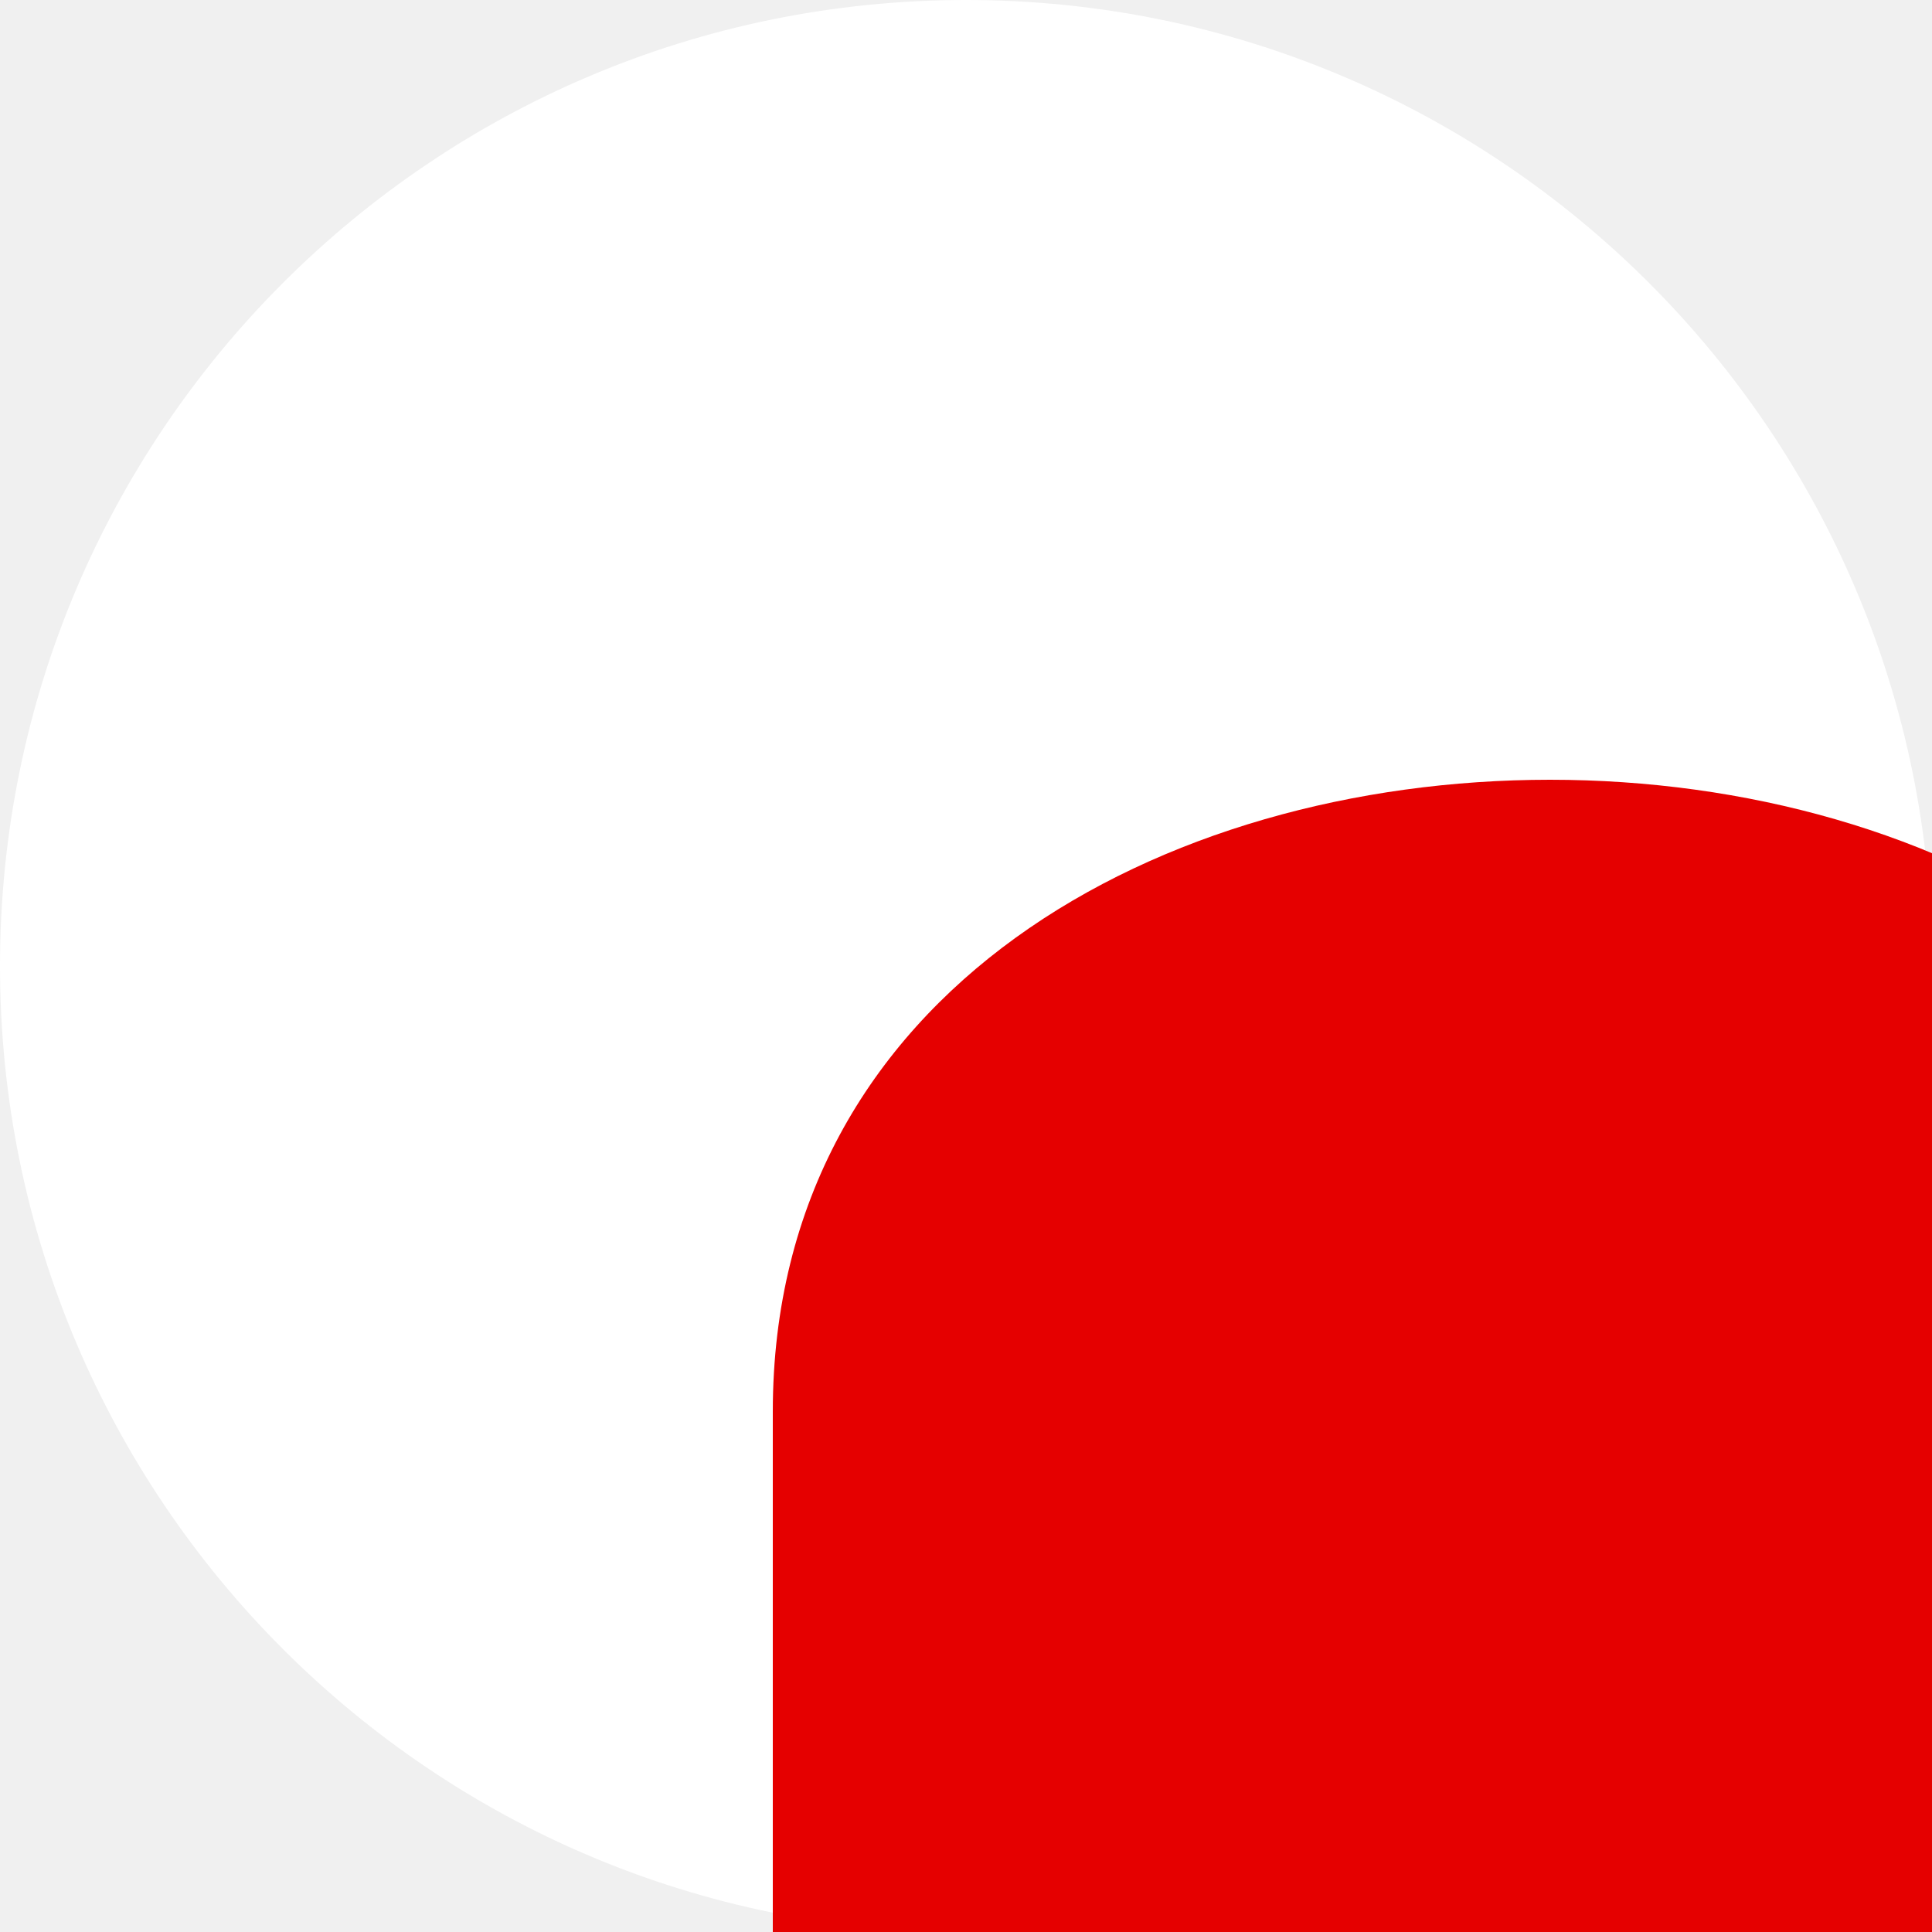
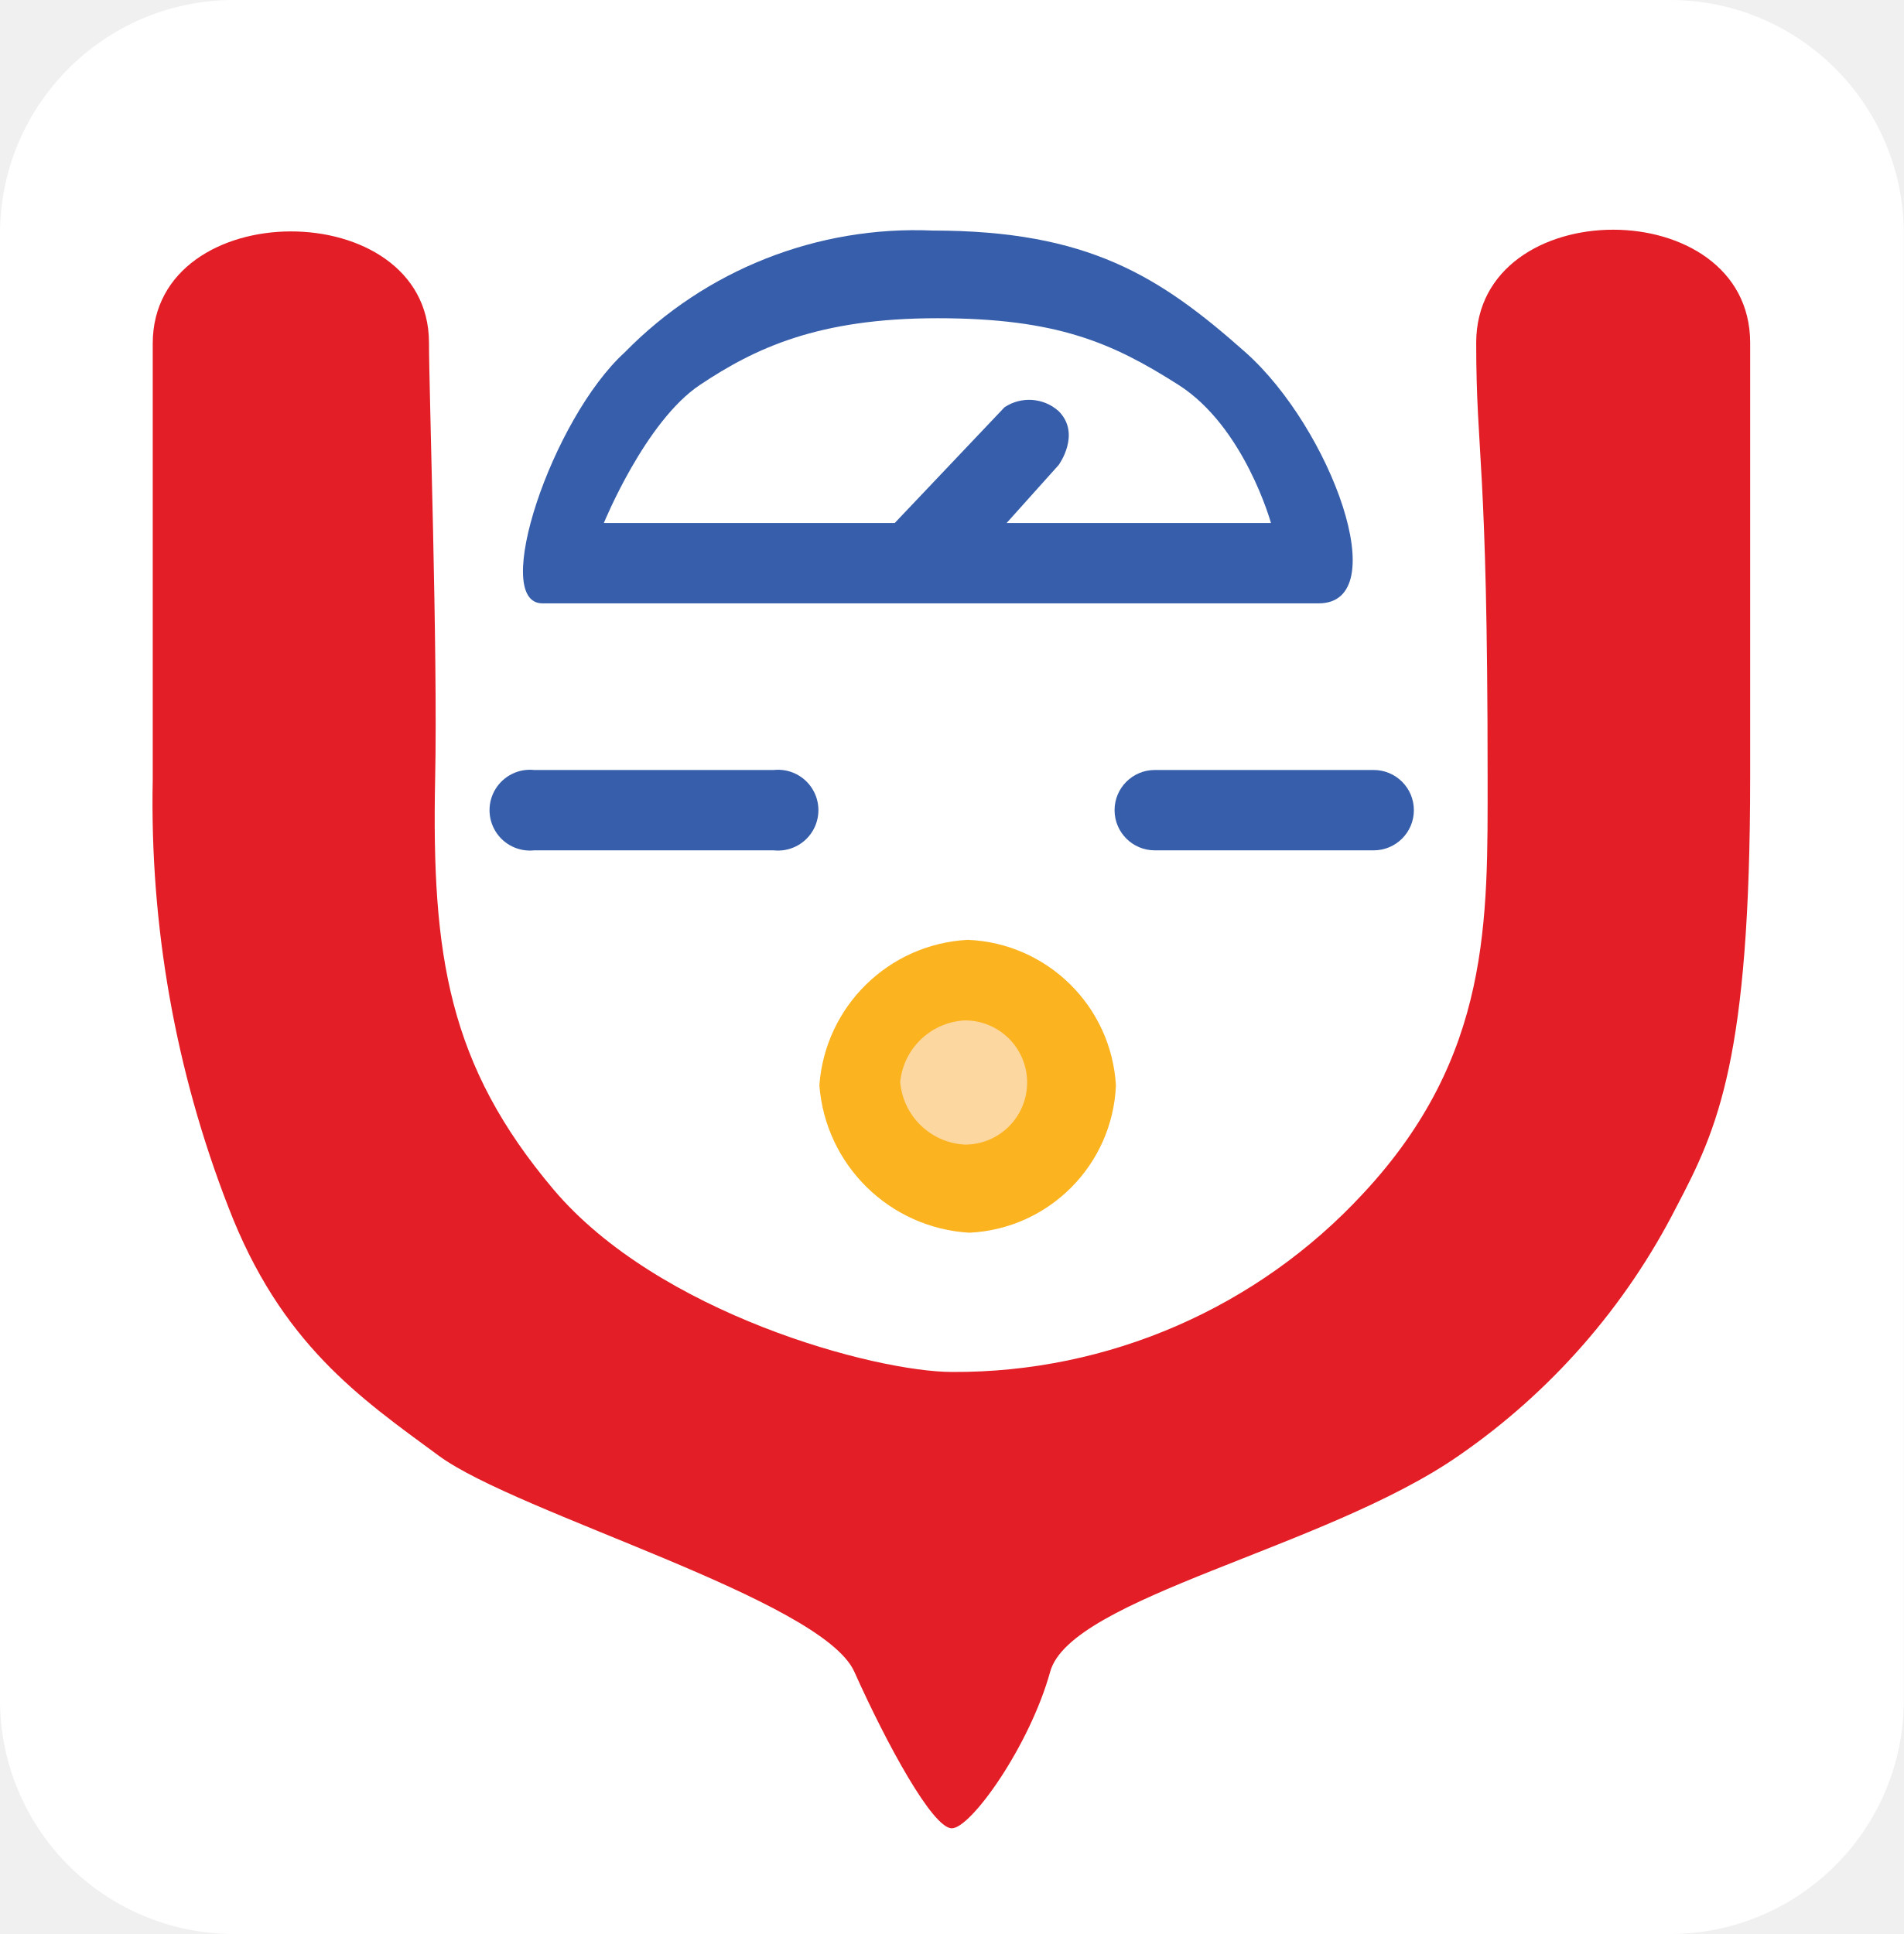
- <svg xmlns="http://www.w3.org/2000/svg" width="15" height="15" viewBox="0 0 15 15" fill="none">
-   <rect width="15" height="15" rx="10" fill="white" />
-   <path fill-rule="evenodd" clip-rule="evenodd" d="M23.071 22.342C25.369 22.342 53.693 22.342 57.028 22.342C60.363 22.342 57.566 14.671 53.817 11.326C50.068 7.982 46.926 6 40.123 6C33.321 6 29.794 8.404 26.635 11.326C23.476 14.249 20.773 22.342 23.071 22.342Z" fill="#0056D6" />
-   <path fill-rule="evenodd" clip-rule="evenodd" d="M25.755 18.817H54.975C54.975 18.817 53.816 14.605 50.925 12.769C48.034 10.933 45.611 9.845 40.365 9.845C35.119 9.845 32.4 11.165 29.963 12.769C27.527 14.374 25.755 18.817 25.755 18.817Z" fill="white" />
-   <path fill-rule="evenodd" clip-rule="evenodd" d="M36.675 20.74H41.666L45.628 16.278C45.628 16.278 46.612 14.922 45.628 13.917C44.644 12.912 43.299 13.753 43.299 13.753L36.675 20.74Z" fill="#0056D6" />
-   <path fill-rule="evenodd" clip-rule="evenodd" d="M41.693 37.081C38.446 37.081 35.199 40.207 35.199 43.451C35.199 46.695 38.481 49.898 41.77 49.898C45.06 49.898 48.186 46.814 48.186 43.451C48.186 40.089 44.939 37.081 41.693 37.081Z" fill="#FDB323" />
-   <path fill-rule="evenodd" clip-rule="evenodd" d="M41.545 40.606C40.143 40.606 38.741 41.934 38.741 43.313C38.741 44.692 40.158 46.053 41.578 46.053C42.999 46.053 44.349 44.742 44.349 43.313C44.349 41.884 42.947 40.606 41.545 40.606Z" fill="#FCD7A0" />
-   <path fill-rule="evenodd" clip-rule="evenodd" d="M49.884 29.638C47.65 29.638 47.65 33.162 49.884 33.162C52.118 33.162 57.173 33.162 59.471 33.162C61.77 33.162 61.77 29.638 59.471 29.638C57.173 29.638 52.118 29.638 49.884 29.638Z" fill="#0156D6" />
-   <path fill-rule="evenodd" clip-rule="evenodd" d="M22.704 29.638C20.081 29.638 20.081 33.162 22.704 33.162C25.326 33.162 30.519 33.162 33.194 33.162C35.868 33.162 35.868 29.638 33.194 29.638C30.519 29.638 25.326 29.638 22.704 29.638Z" fill="#0056D6" />
-   <path fill-rule="evenodd" clip-rule="evenodd" d="M6 10.959C6 17.498 6 22.76 6 30.071C6 37.382 7.035 42.933 9.292 48.78C11.601 54.762 15.072 57.152 18.511 59.674C21.967 62.208 35.291 65.965 36.721 69.143C38.152 72.321 40.16 76 41 76C41.862 76 44.406 72.389 45.331 69.143C46.257 65.897 57.398 63.73 63.222 59.674C69.046 55.618 71.606 50.981 72.766 48.78C74.58 45.338 76 42.286 76 29.928C76 17.57 76 17.57 76 10.959C76 4.347 63.962 4.347 63.962 10.959C63.962 15.967 64.467 15.967 64.467 29.928C64.467 36.207 64.625 42.163 59.026 48.183C53.427 54.202 46.481 56.012 41 56.012C37.597 56.012 28.106 53.447 23.515 48.029C18.924 42.612 18.172 37.799 18.337 30.071C18.454 24.609 18.068 13.066 18.068 10.959C18.068 4.419 6 4.419 6 10.959Z" fill="#E50000" />
+ <svg xmlns="http://www.w3.org/2000/svg" viewBox="0 0 83.39 84.72">
+   <defs>
+     <style>.cls-1,.cls-3{fill:#fff;}.cls-2{fill:#365eab;}.cls-2,.cls-3,.cls-4,.cls-5,.cls-6{fill-rule:evenodd;}.cls-4{fill:#fcb320;}.cls-5{fill:#fcd7a0;}.cls-6{fill:#e41e26;}</style>
+   </defs>
+   <g id="Layer_2" data-name="Layer 2">
+     <g id="Layer_1-2" data-name="Layer 1">
+       <path class="cls-1" d="M10.17,0H73.22A10.25,10.25,0,0,1,83.39,10.33V74.39A10.25,10.25,0,0,1,73.22,84.72h-63A10.25,10.25,0,0,1,0,74.39V10.33A10.25,10.25,0,0,1,10.17,0Z" />
+       <path class="cls-2" d="M23.76,26.43h34c3.34,0,.54-7.67-3.21-11s-6.89-5.33-13.69-5.33a17.78,17.78,0,0,0-13.49,5.33C24.17,18.34,21.47,26.43,23.76,26.43Z" />
+       <path class="cls-3" d="M26.45,22.91H55.67s-1.16-4.21-4.05-6.05-5.32-2.92-10.56-2.92-8,1.32-10.4,2.92S26.45,22.91,26.45,22.91Z" />
+       <path class="cls-2" d="M37.37,24.83h5l4-4.46s1-1.36,0-2.36A1.94,1.94,0,0,0,44,17.84Z" />
+       <path class="cls-4" d="M42.39,41.17a6.88,6.88,0,0,0-6.5,6.37A7,7,0,0,0,42.46,54a6.75,6.75,0,0,0,6.42-6.45A6.78,6.78,0,0,0,42.39,41.17Z" />
+       <path class="cls-5" d="M42.24,44.7a3,3,0,0,0-2.81,2.7,3,3,0,0,0,2.84,2.74,2.72,2.72,0,1,0,0-5.44Z" />
+       <path class="cls-2" d="M50.58,33.73a1.76,1.76,0,0,0,0,3.52h9.59a1.76,1.76,0,0,0,0-3.52Z" />
+       <path class="cls-2" d="M23.4,33.73a1.77,1.77,0,1,0,0,3.52H33.89a1.77,1.77,0,1,0,0-3.52Z" />
+       <path class="cls-6" d="M6.69,15.05V34.16A48.91,48.91,0,0,0,10,52.87c2.3,6,5.78,8.37,9.22,10.9S36,70.06,37.42,73.23s3.43,6.86,4.27,6.86S45.1,76.48,46,73.23s12.06-5.41,17.89-9.46a29.49,29.49,0,0,0,9.54-10.9c1.81-3.44,3.23-6.49,3.23-18.85v-19c0-6.61-12-6.61-12,0,0,5,.5,5,.5,19,0,6.28.16,12.23-5.44,18.25a24.34,24.34,0,0,1-18,7.83c-3.4,0-12.89-2.56-17.48-8s-5.34-10.23-5.18-18c.12-5.46-.27-17-.27-19.11C18.76,8.51,6.69,8.51,6.69,15.05Z" />
+     </g>
+   </g>
</svg>
